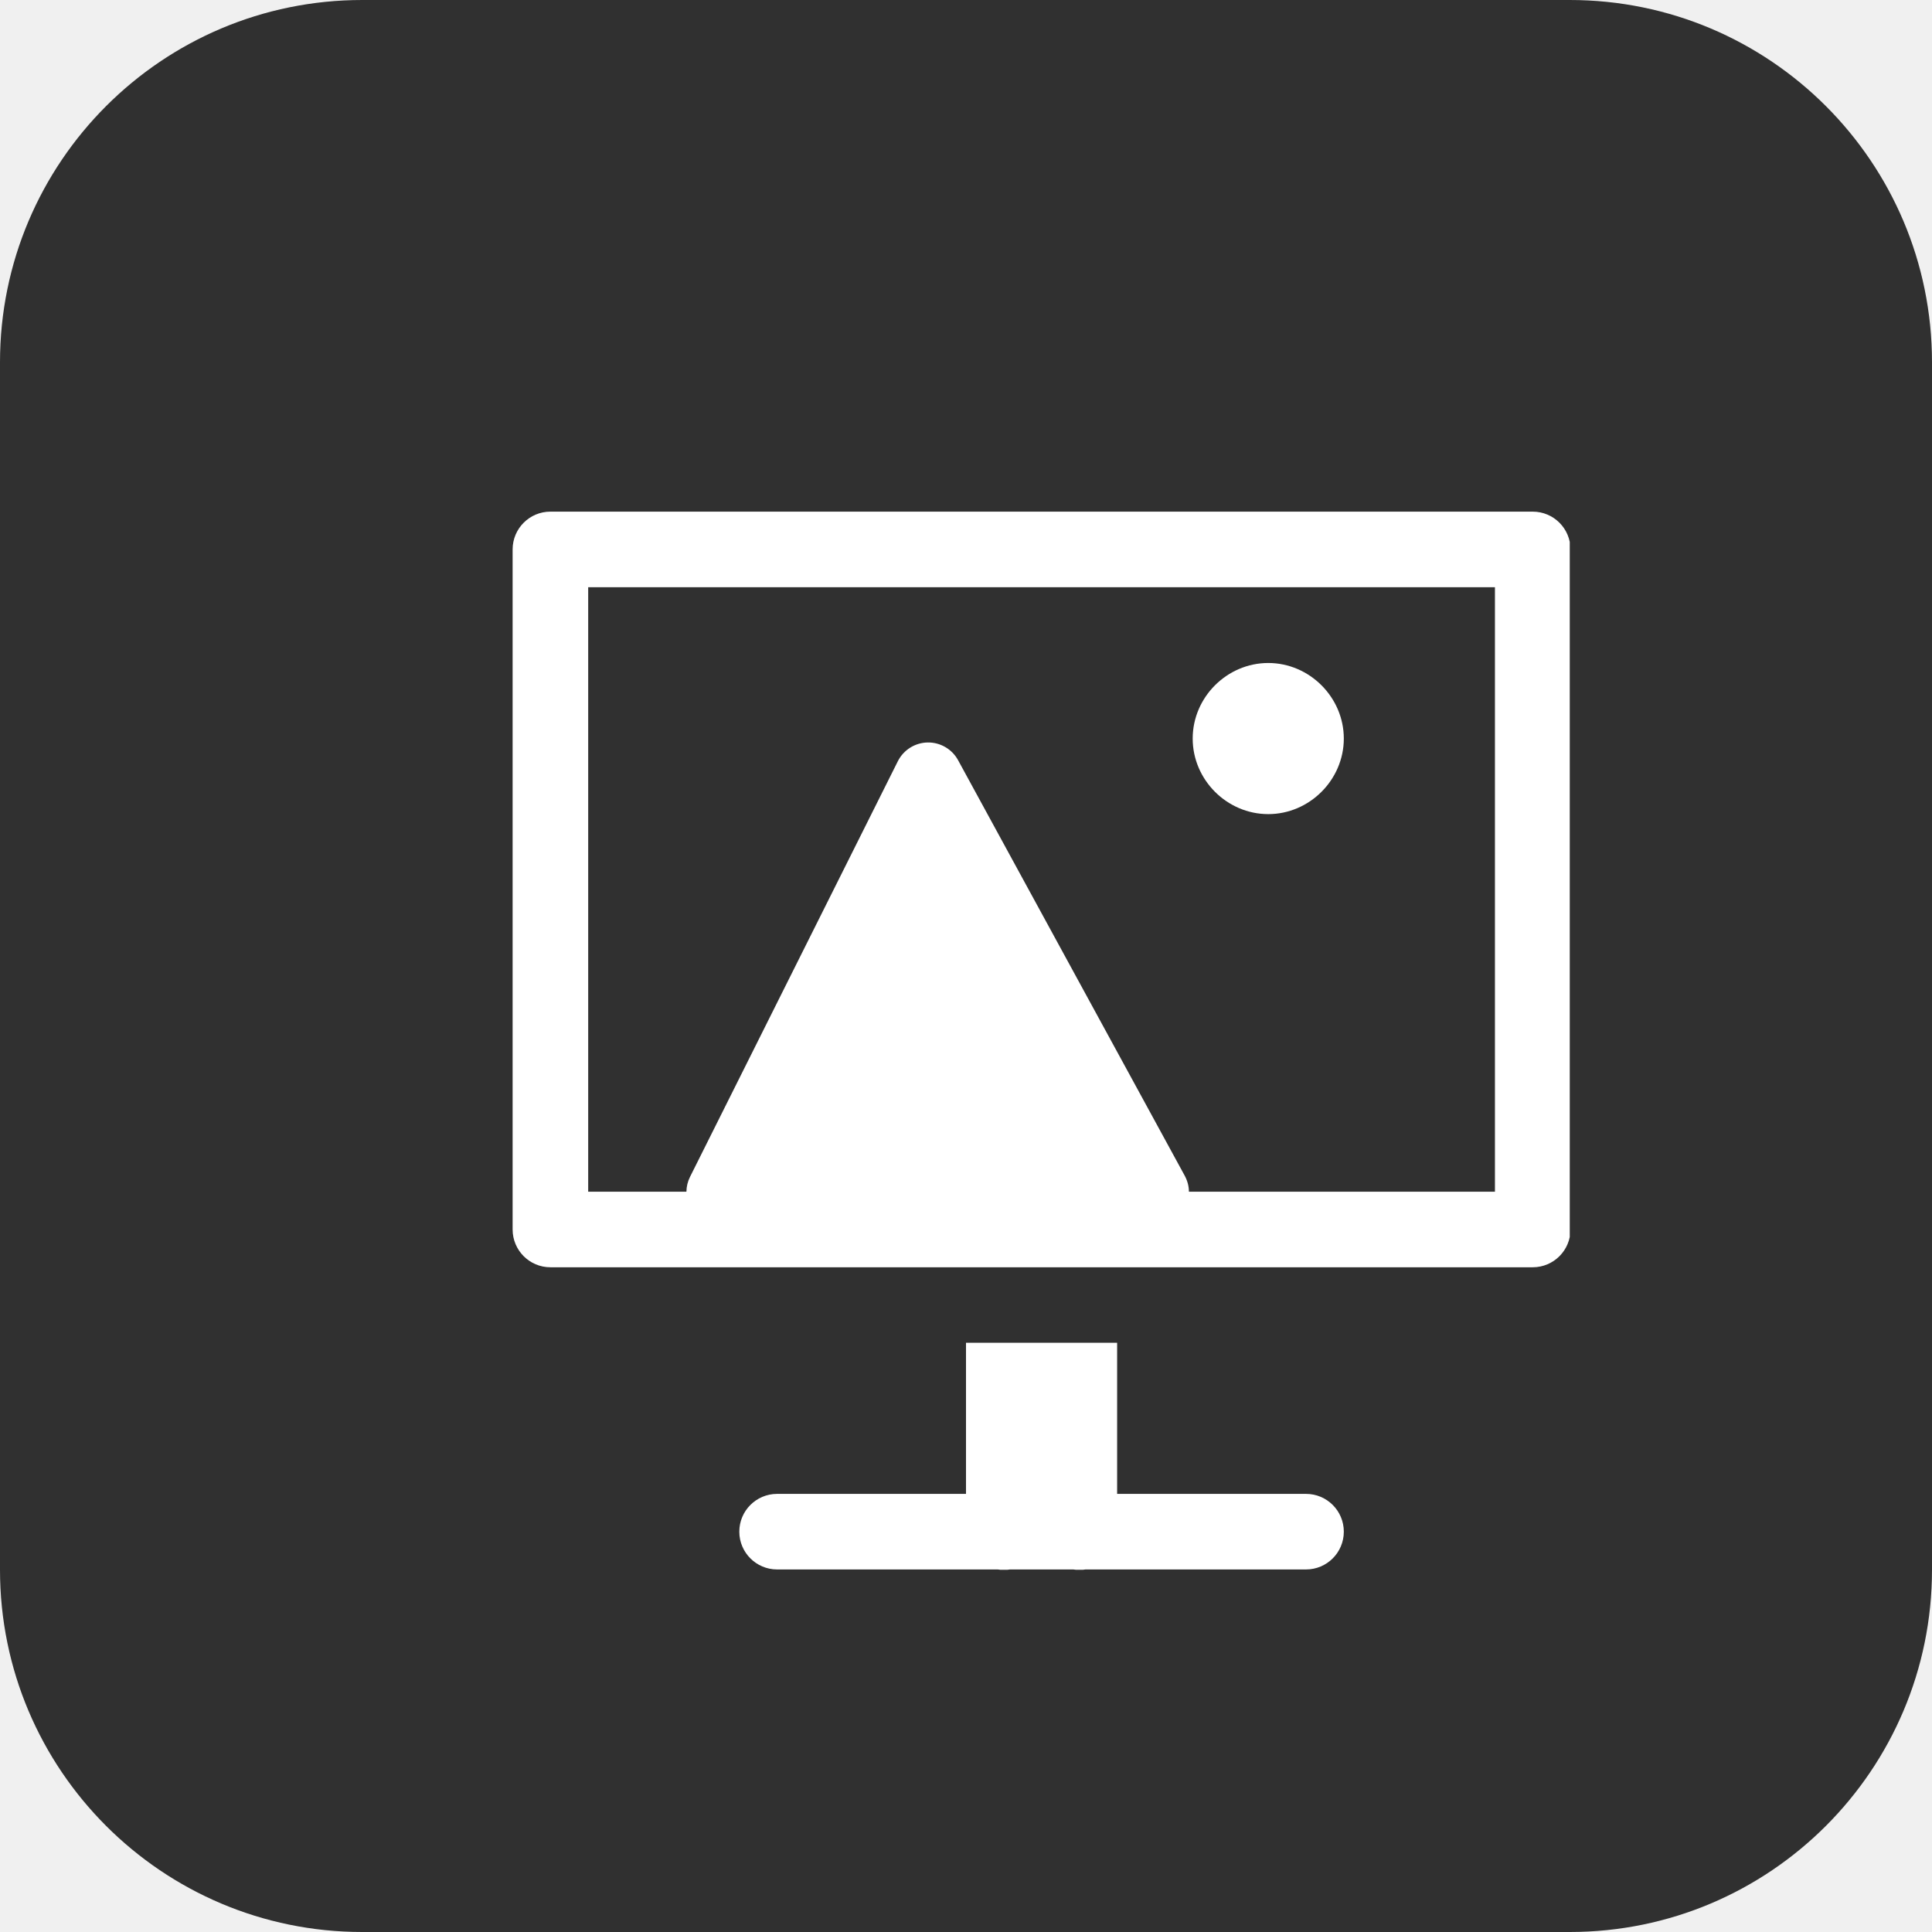
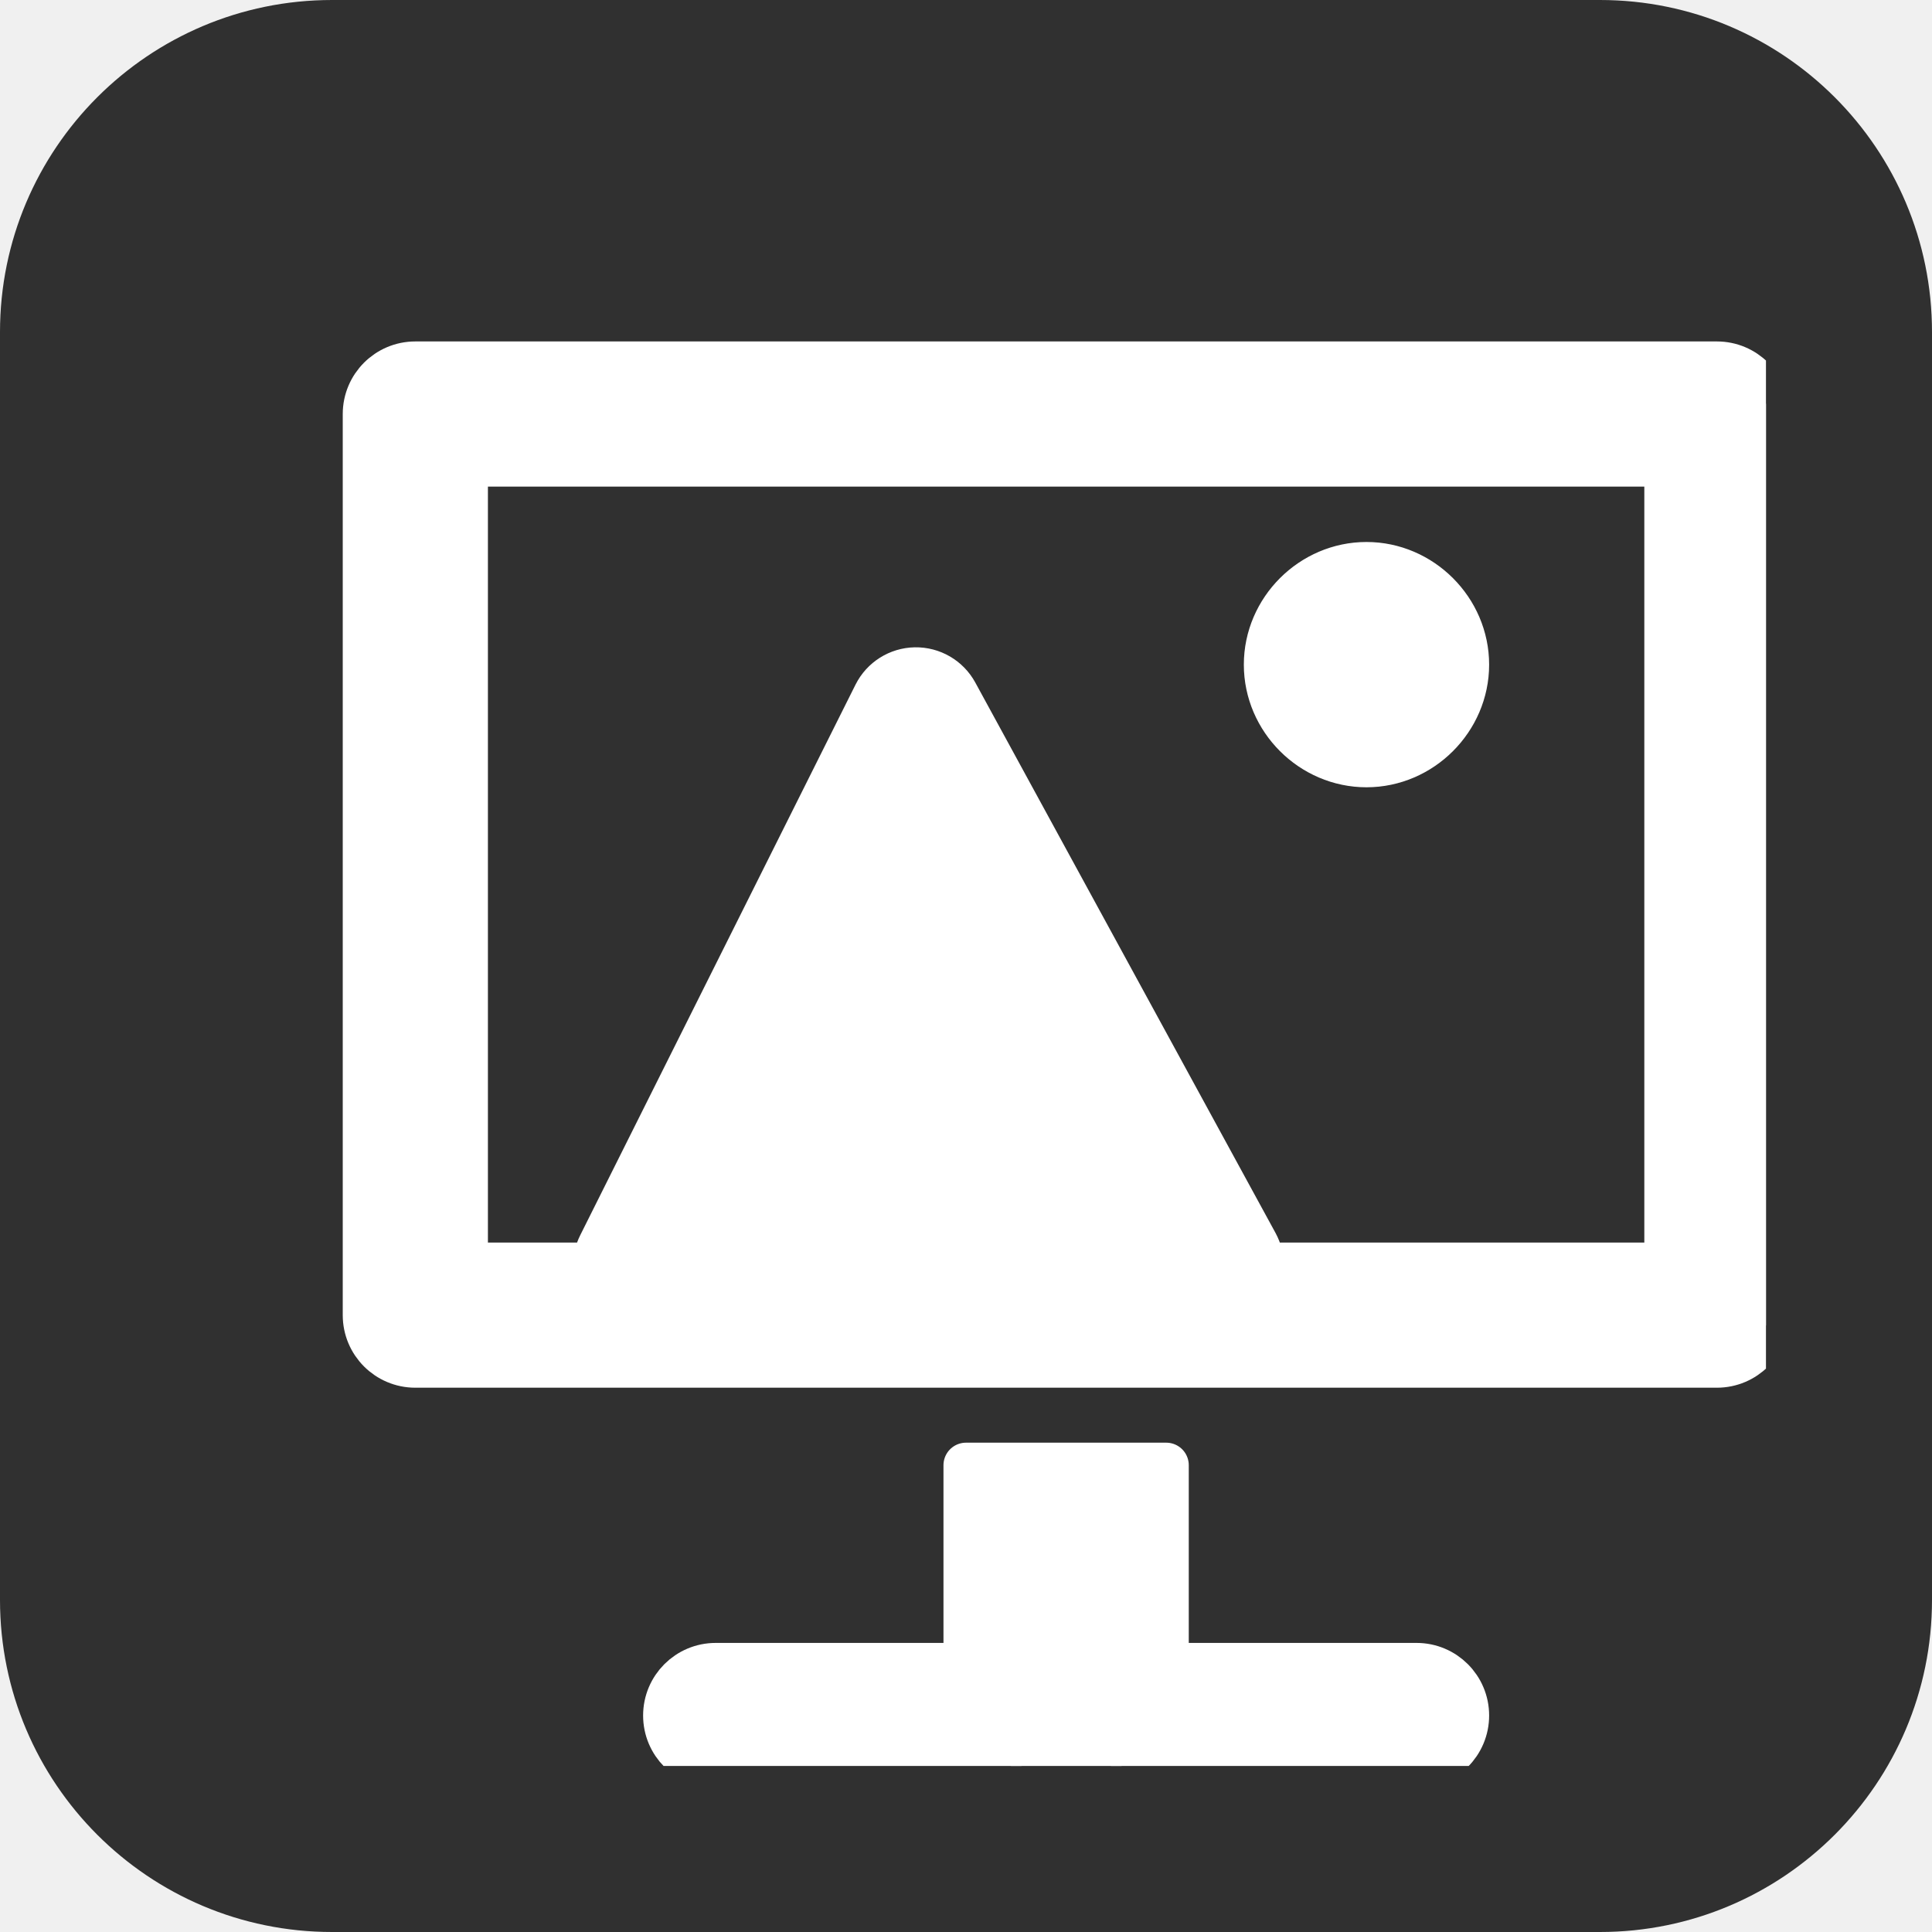
<svg xmlns="http://www.w3.org/2000/svg" width="256" height="256" viewBox="0 0 256 256">
-   <rect width="256" height="256" rx="48" fill="#303030" />
-   <svg x="48" y="48" width="160" height="160" viewBox="-99 -98 1598 1598">
-     <path fill="#FFFFFF" d="M150 99.7a50 50 0 0 0-50 50v900a50 50 0 0 0 50 50h1300a50 50 0 0 0 50-50v-900a50 50 0 0 0-50-50zm50 100h1200v800H995q0-10.7-5.5-21.1l-300-550a45 45 0 0 0-79.7 1.4l-275 550a45 45 0 0 0-4.8 19.7H200zM1100 300c-54.6 0-100 45.3-100 100s45.4 100 100 100 100-45.4 100-100-45.4-100-100-100m-400 899.6v200H450a50 50 0 1 0 0 100h292a50 50 0 0 0 16.2 0H842a50 50 0 0 0 16.2 0H1150a50 50 0 1 0 0-100H900v-200z" />
+   <rect width="256" height="256" rx="44" fill="#303030" />
+   <svg x="22" y="22" width="212" height="212" viewBox="-99 -98 1598 1598">
+     <g stroke="#FFFFFF" stroke-width="45" stroke-linejoin="round" stroke-linecap="round">
+       <path fill="#FFFFFF" d="M150 99.7a50 50 0 0 0-50 50v900a50 50 0 0 0 50 50h1300a50 50 0 0 0 50-50v-900a50 50 0 0 0-50-50zm50 100h1200v800H995q0-10.7-5.5-21.1l-300-550a45 45 0 0 0-79.7 1.4l-275 550a45 45 0 0 0-4.8 19.7H200zM1100 300c-54.6 0-100 45.3-100 100s45.4 100 100 100 100-45.4 100-100-45.4-100-100-100m-400 899.6v200H450a50 50 0 1 0 0 100h292a50 50 0 0 0 16.2 0H842a50 50 0 0 0 16.2 0H1150a50 50 0 1 0 0-100H900v-200z" />
+     </g>
  </svg>
</svg>
